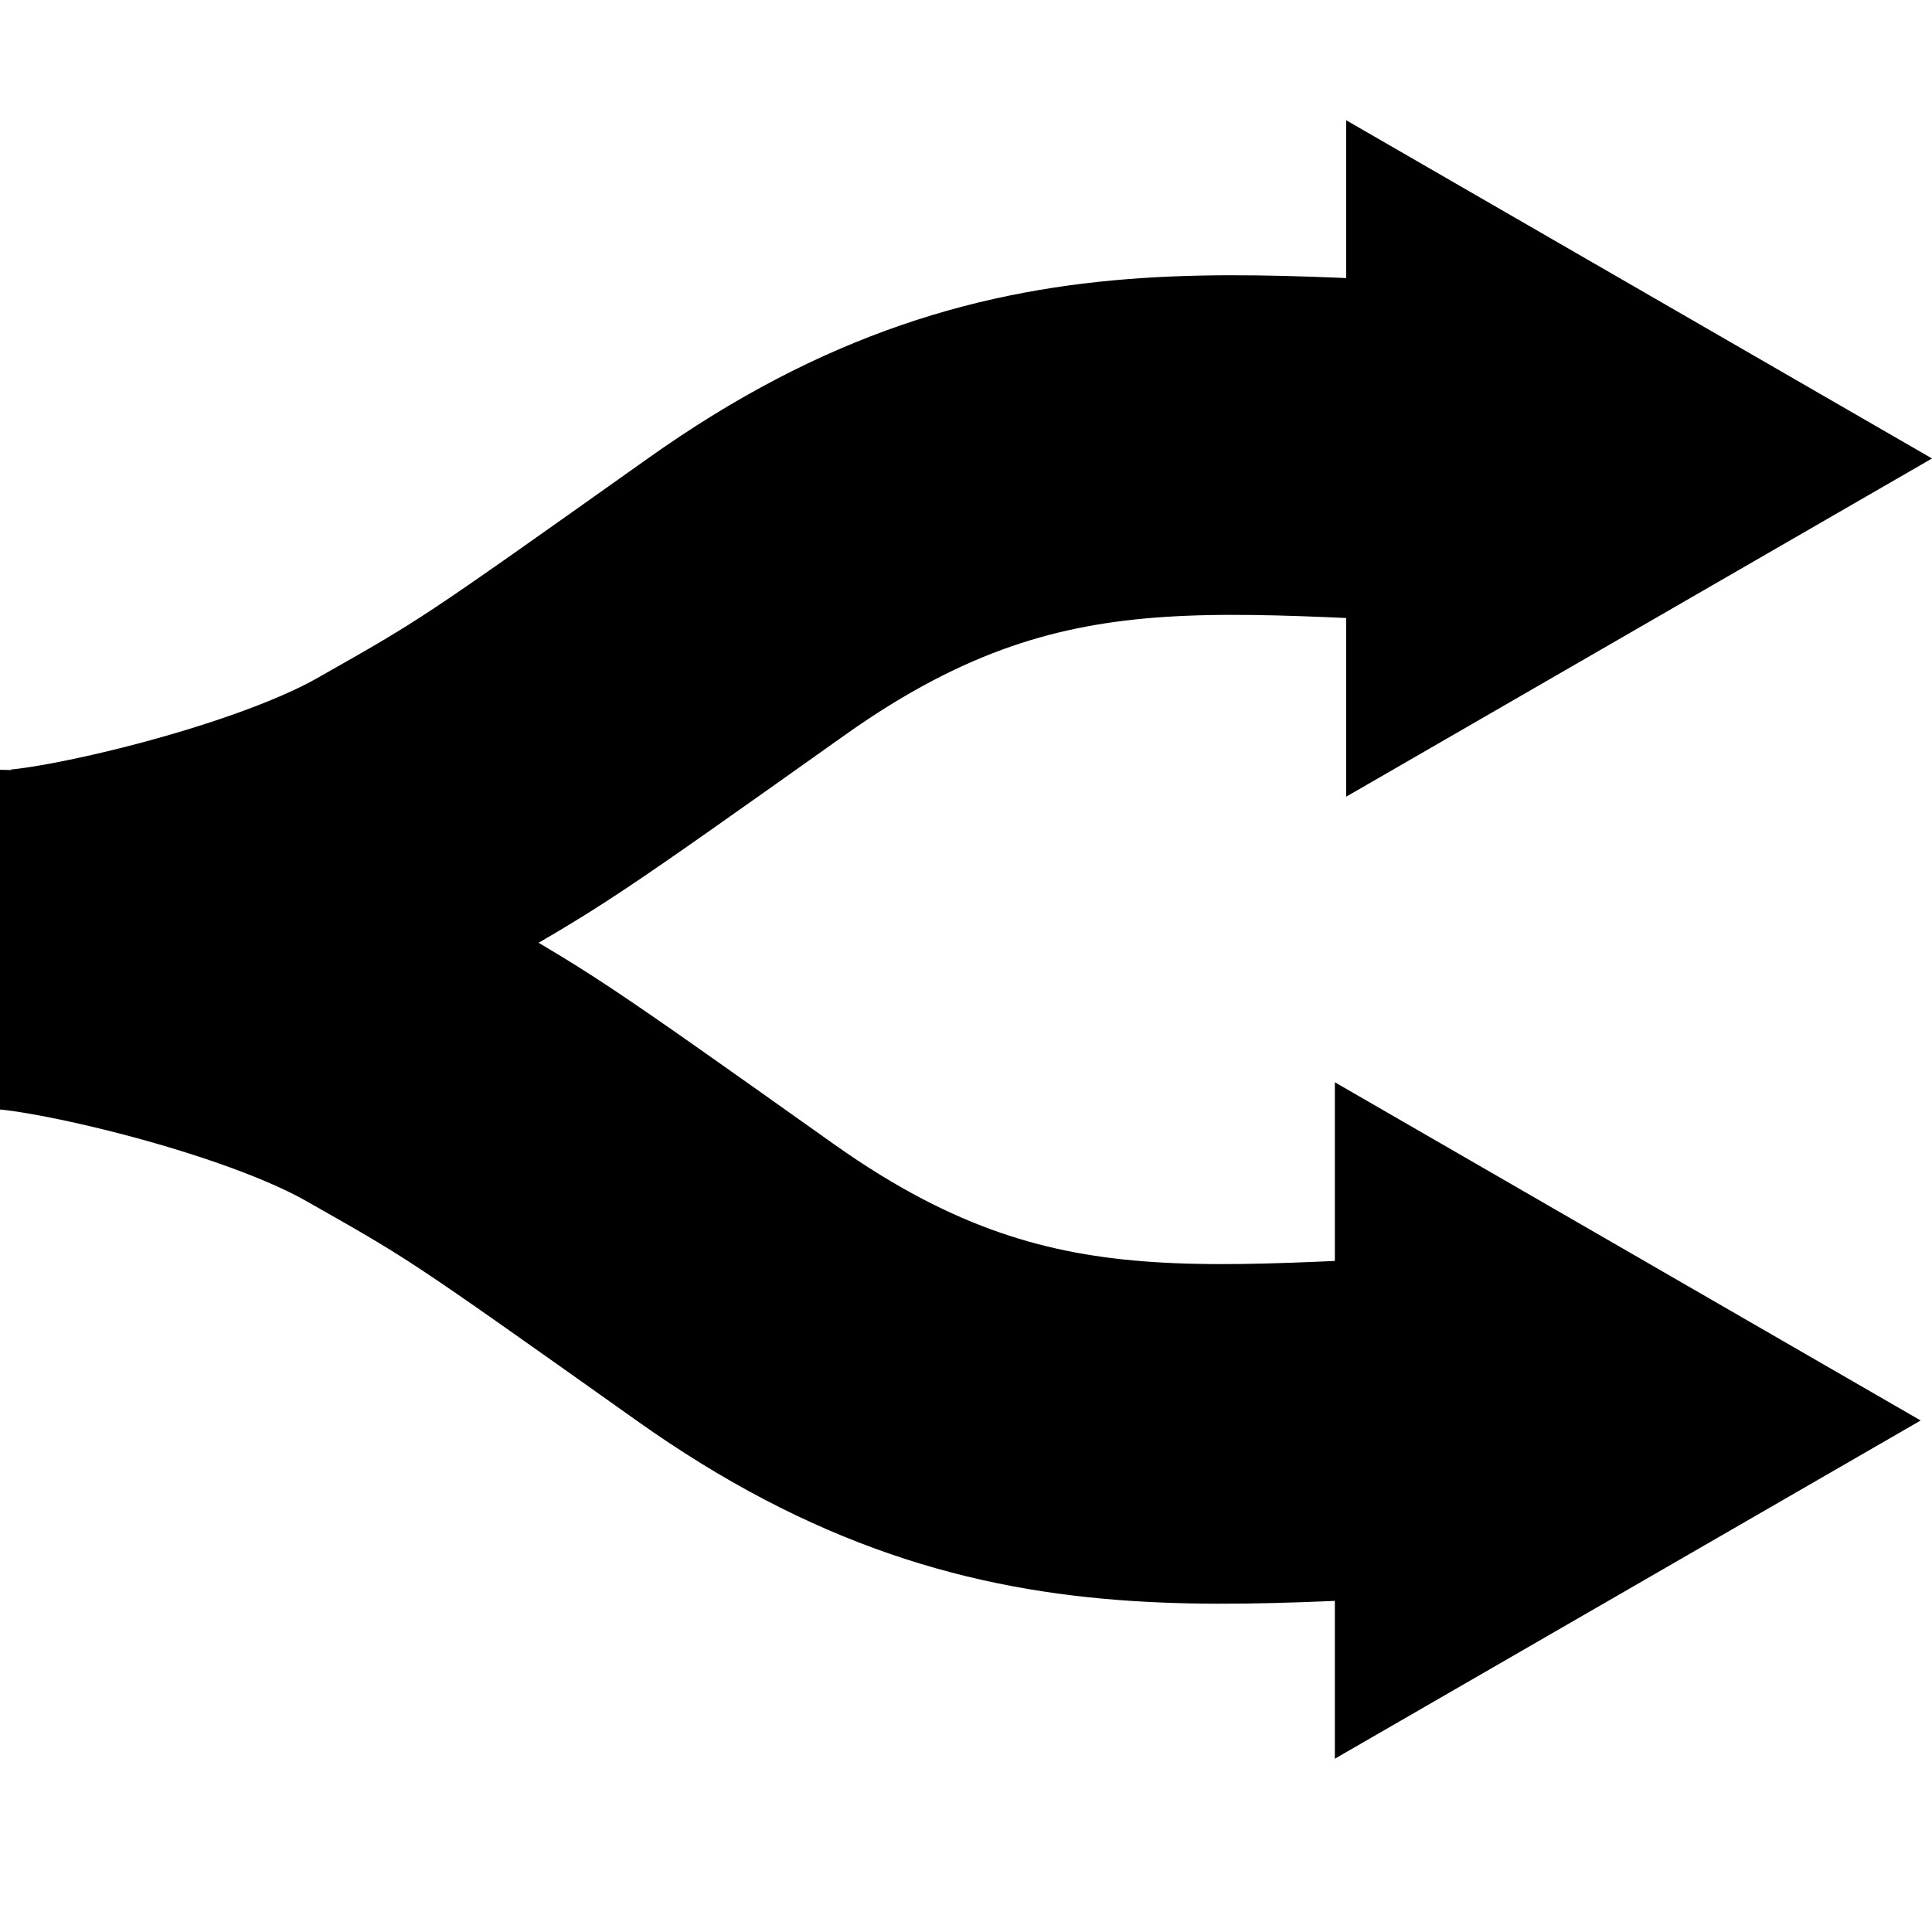
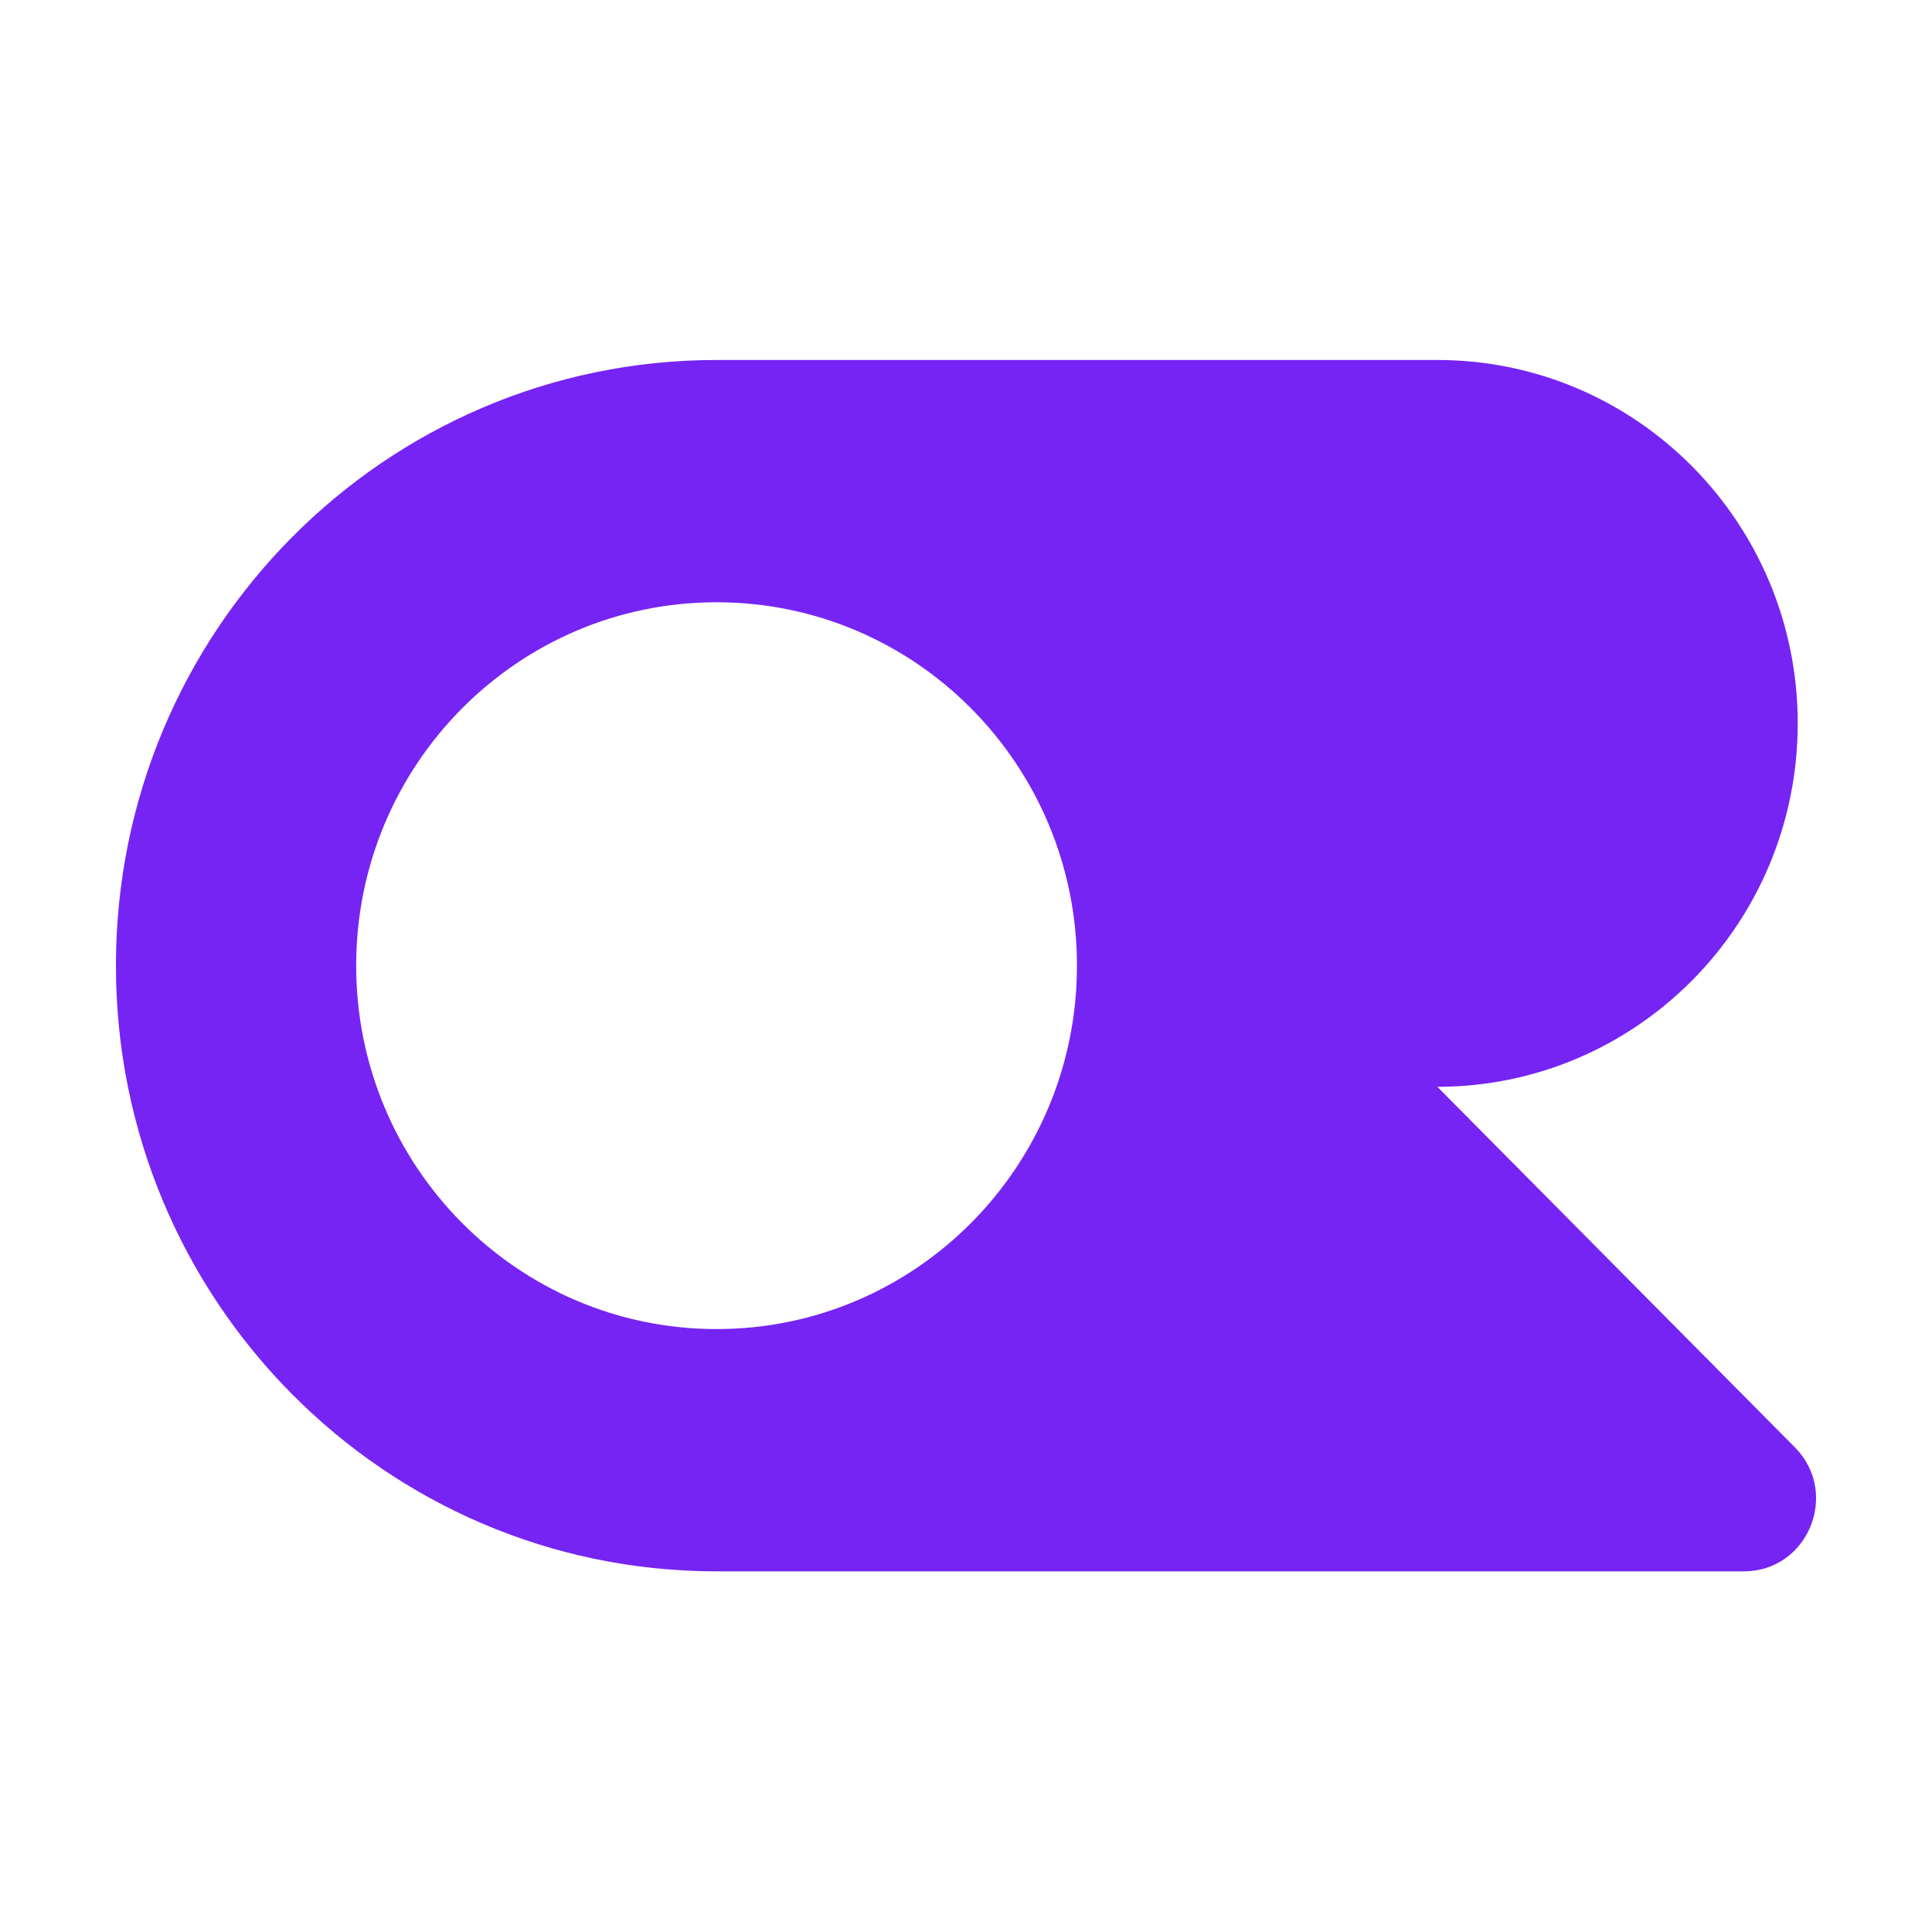
- <svg xmlns="http://www.w3.org/2000/svg" width="100%" height="100%" viewBox="0 0 512 512" fill="currentColor" stroke="currentColor" role="img" aria-label="Logo">
-   <path d="M3 248.945C18 248.945 76 236 106 219C136 202 136 202 198 158C276.497 102.293 332 120.945 423 120.945" stroke-width="90" />
-   <path d="M511 121.5L357.25 210.268L357.25 32.732L511 121.5Z" />
-   <path d="M0 249C15 249 73 261.945 103 278.945C133 295.945 133 295.945 195 339.945C273.497 395.652 329 377 420 377" stroke-width="90" />
-   <path d="M508 376.445L354.25 287.678L354.25 465.213L508 376.445Z" />
+ <svg xmlns="http://www.w3.org/2000/svg" width="512" height="512" viewBox="0 0 512 512" role="img" aria-label="OpenRouter">
+   <g transform="translate(30.720 95.400) scale(0.44)">
+     <path d="M795.893 0C915.776 0 1012.95 97.996 1012.95 218.88C1012.95 339.764 915.776 437.76 795.893 437.76L1011.2 654.869C1038.55 682.447 1019.18 729.6 980.504 729.6H361.77C161.97 729.6 0 566.273 0 364.8C0 163.327 161.97 0 361.77 0L795.893 0ZM361.77 145.92C241.89 145.92 144.708 243.916 144.708 364.8C144.708 485.684 241.89 583.68 361.77 583.68C481.649 583.68 578.831 485.684 578.831 364.8C578.831 243.916 481.649 145.92 361.77 145.92Z" fill="#7624F4" />
+   </g>
</svg>
